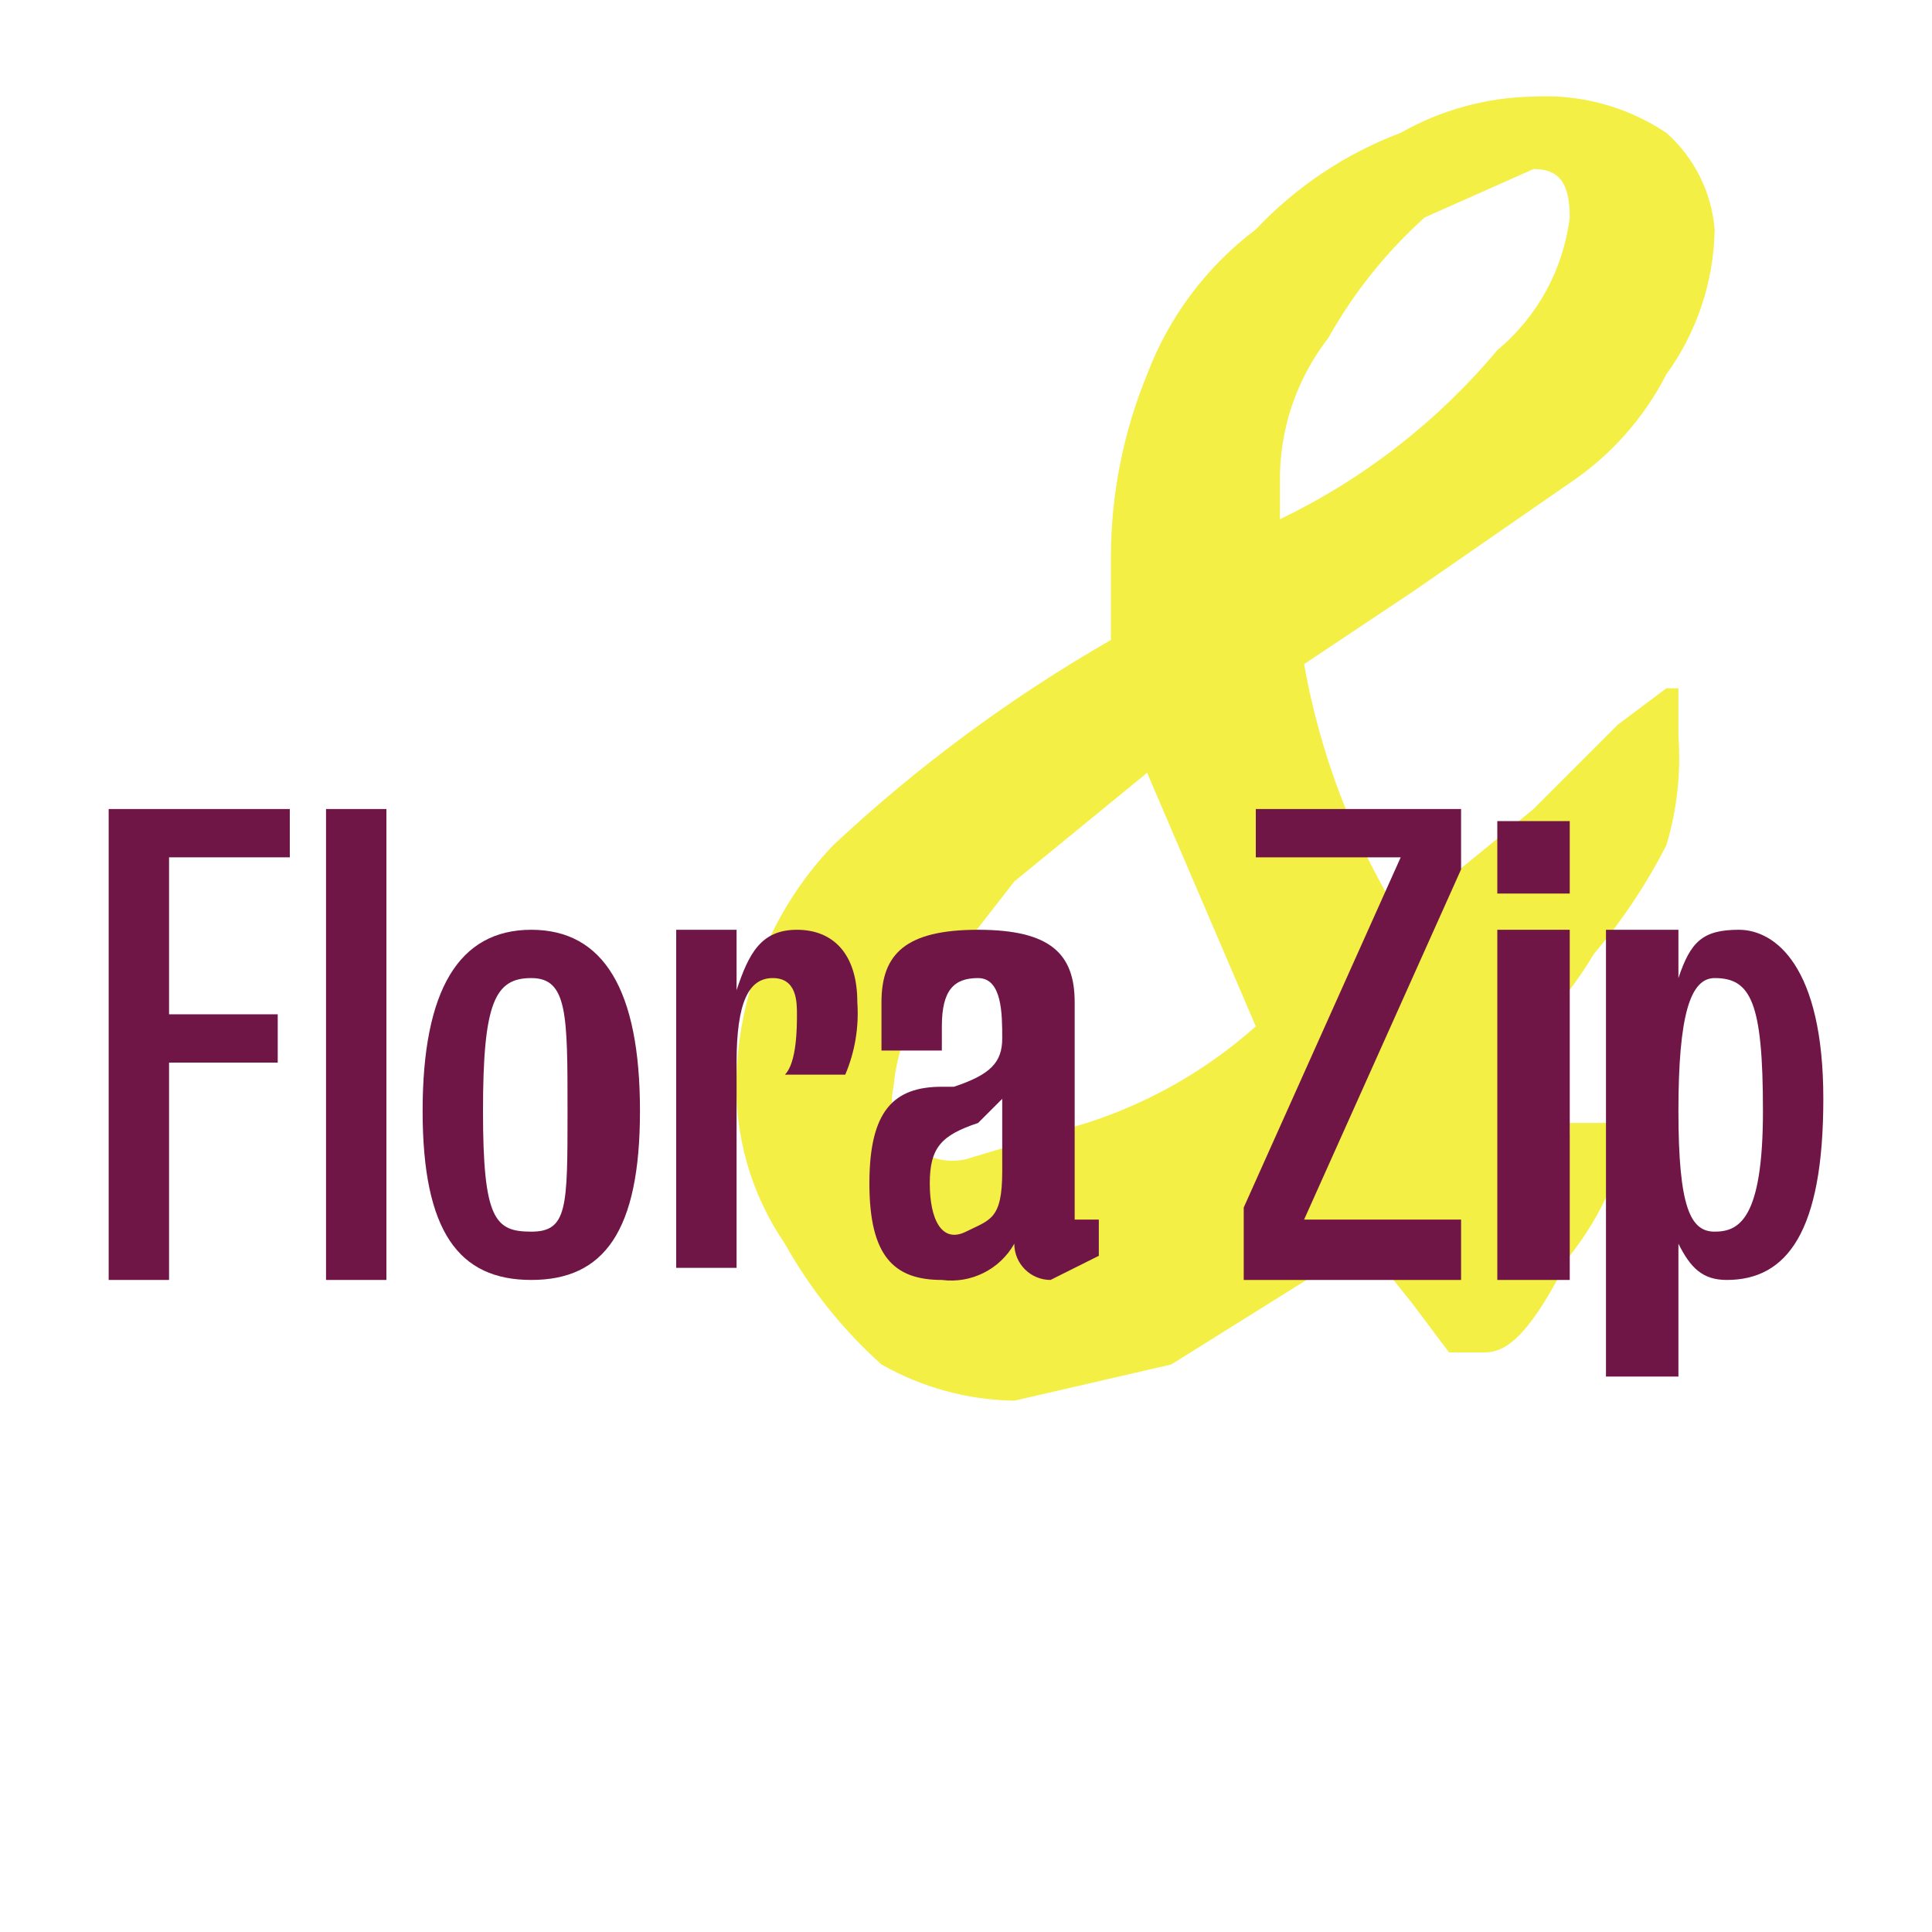
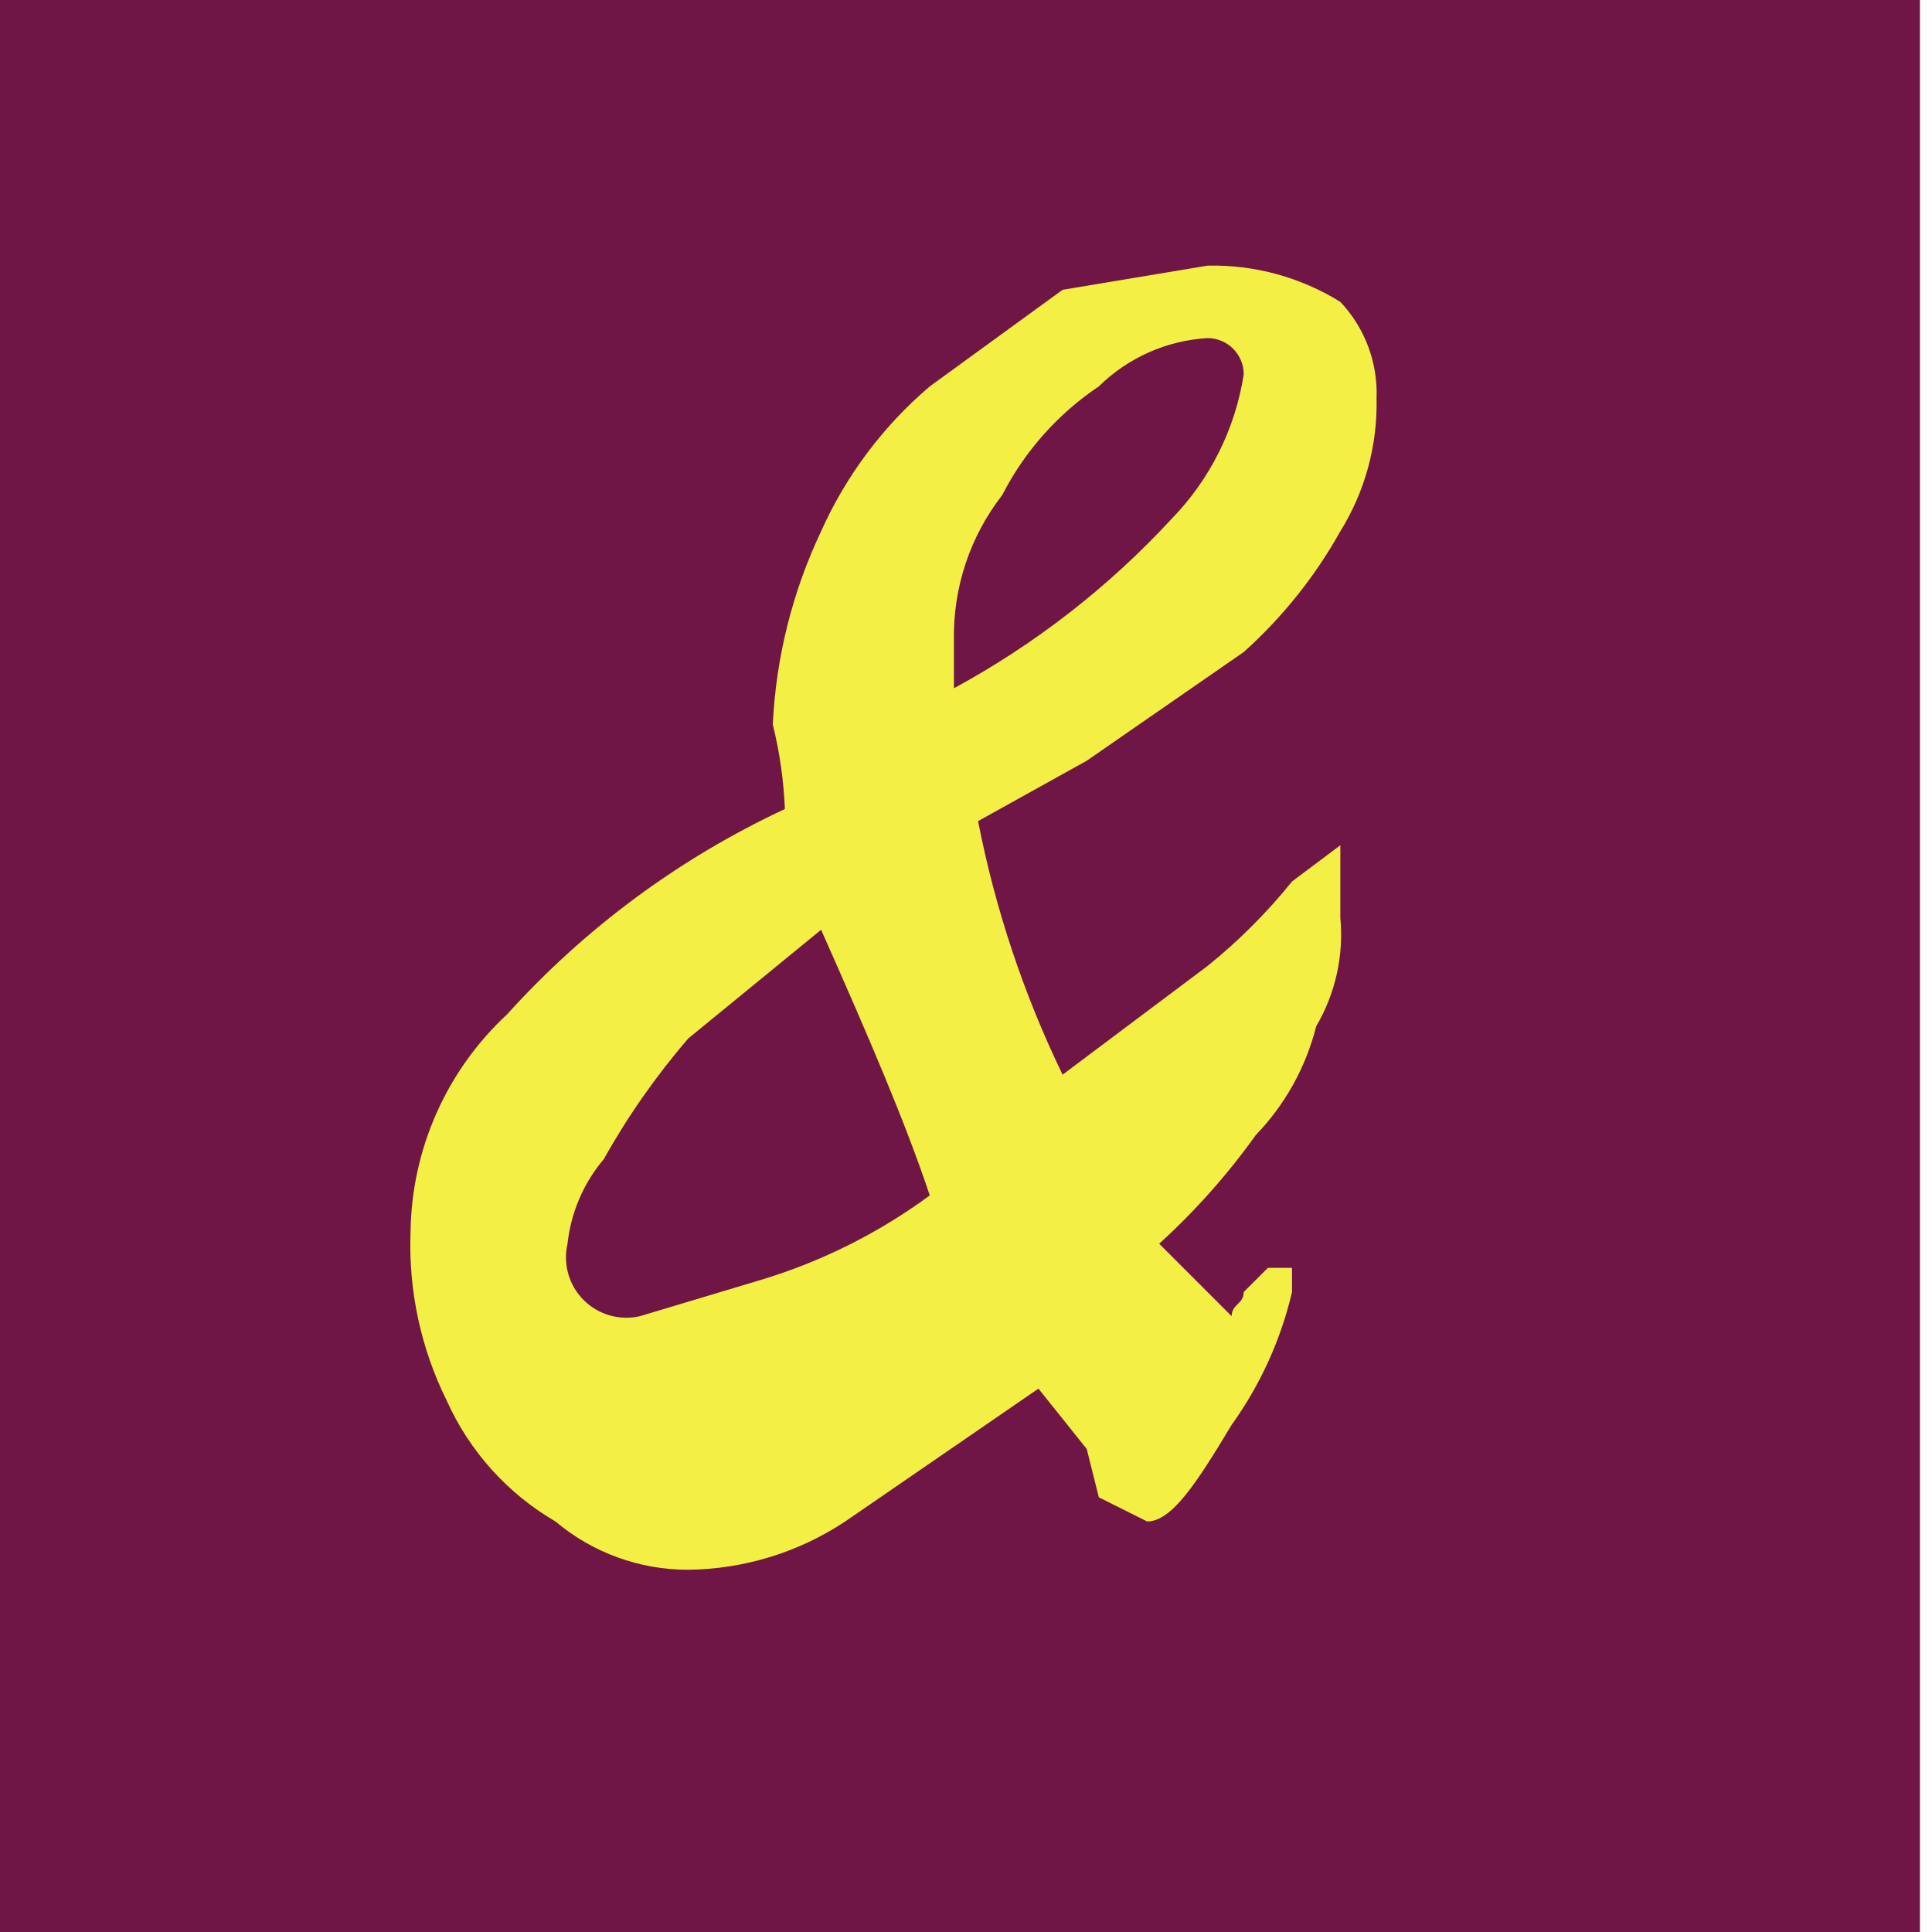
<svg xmlns="http://www.w3.org/2000/svg" id="Layer_1" data-name="Layer 1" width="0.2in" height="0.2in" viewBox="0 0 16 16">
-   <path d="M8.4,11.6a2.3,2.3,0,0,1-1.1-.3,3.9,3.9,0,0,1-.8-1,2.3,2.3,0,0,1-.4-1.4A2.9,2.9,0,0,1,6.9,7,12.4,12.4,0,0,1,9.2,5.3V4.6a4,4,0,0,1,.3-1.5,2.7,2.7,0,0,1,.9-1.2,3.2,3.2,0,0,1,1.2-.8A2.3,2.3,0,0,1,12.7.8a1.8,1.8,0,0,1,1.1.3,1.2,1.2,0,0,1,.4.8,2.1,2.1,0,0,1-.4,1.2A2.4,2.4,0,0,1,13,4l-1.3.9-.9.6a6,6,0,0,0,.8,2.1l1.1-.9.7-.7.4-.3h.1v.4a2.5,2.5,0,0,1-.1.9,4.7,4.7,0,0,1-.6.9,3.2,3.2,0,0,1-.8.9l.6.6V9.3h.5a2.5,2.5,0,0,1-.5,1.1c-.3.6-.5.8-.7.8H12l-.3-.4-.4-.5L9.7,11.3ZM9.5,6.4l-1.1.9-.7.9a1.6,1.6,0,0,0-.3.8.5.5,0,0,0,.6.6l1-.3a3.9,3.9,0,0,0,1.4-.8ZM10.6,4v.3a5.4,5.4,0,0,0,1.8-1.4A1.7,1.7,0,0,0,13,1.8c0-.3-.1-.4-.3-.4l-.9.4a3.9,3.9,0,0,0-.8,1A1.9,1.9,0,0,0,10.6,4Z" fill="#f4ef45" />
-   <path d="M1.4,7.1V8.4h.9v.4H1.4v1.8H.9V6.7H2.4v.4Z" fill="#701647" />
-   <path d="M2.7,10.6V6.7h.5v3.9Z" fill="#701647" />
-   <path d="M4.4,10.6c-.6,0-.9-.4-.9-1.4s.3-1.5.9-1.5.9.5.9,1.5S5,10.6,4.4,10.6Zm0-2.5c-.3,0-.4.2-.4,1.1s.1,1,.4,1,.3-.2.3-1S4.7,8.1,4.4,8.1Z" fill="#701647" />
-   <path d="M7,8.9H6.5c.1-.1.1-.4.1-.5s0-.3-.2-.3-.3.2-.3.7v1.7H5.6V7.7h.5v.5c.1-.3.2-.5.5-.5s.5.2.5.6A1.3,1.3,0,0,1,7,8.9Z" fill="#701647" />
-   <path d="M8.7,10.6a.3.3,0,0,1-.3-.3.6.6,0,0,1-.6.3c-.4,0-.6-.2-.6-.8s.2-.8.6-.8h.1c.3-.1.4-.2.4-.4s0-.5-.2-.5-.3.1-.3.4v.2H7.3V8.3c0-.4.2-.6.8-.6s.8.2.8.6v1.8h.2v.3ZM8.1,9.3c-.3.1-.4.2-.4.5s.1.5.3.4.3-.1.3-.5V9.1Z" fill="#701647" />
-   <path d="M10.8,10.1h1.3v.5H10.3V10l1.3-2.9H10.4V6.7h1.7v.5Z" fill="#701647" />
-   <path d="M12.4,7.4V6.8H13v.6Zm0,3.2V7.7H13v2.9Z" fill="#701647" />
-   <path d="M14.3,10.6c-.2,0-.3-.1-.4-.3v1.1h-.6V7.7h.6v.4c.1-.3.2-.4.5-.4s.7.3.7,1.4S14.8,10.6,14.3,10.6Zm-.1-2.5c-.2,0-.3.3-.3,1.1s.1,1,.3,1,.4-.1.4-1S14.5,8.1,14.2,8.1Z" fill="#701647" />
+   <rect x="-0.1" width="16" height="16" transform="translate(15.8 16) rotate(180)" fill="#701647" />
+   <path d="M5.7,13a1.7,1.7,0,0,1-1.1-.4,2.2,2.2,0,0,1-.9-1,2.9,2.9,0,0,1-.3-1.4,2.5,2.5,0,0,1,.8-1.8A7.2,7.2,0,0,1,6.5,6.7,3.5,3.5,0,0,0,6.4,6a4.2,4.2,0,0,1,.4-1.6,3.4,3.4,0,0,1,.9-1.2l1.1-.8L10,2.2a2,2,0,0,1,1.1.3,1.1,1.1,0,0,1,.3.8,2,2,0,0,1-.3,1.1,3.9,3.9,0,0,1-.8,1L9,6.3l-.9.5a8.6,8.6,0,0,0,.7,2.1L10,8a4.6,4.6,0,0,0,.7-.7l.4-.3v.6a1.5,1.5,0,0,1-.2.9,2,2,0,0,1-.5.9,5.7,5.7,0,0,1-.8.9l.6.6c0-.1.1-.1.1-.2l.2-.2h.2v.2a3.1,3.1,0,0,1-.5,1.1c-.3.5-.5.8-.7.8l-.4-.2L9,12l-.4-.5L7,12.6A2.4,2.4,0,0,1,5.7,13ZM6.8,7.7l-1.1.9a6.1,6.1,0,0,0-.7,1,1.3,1.3,0,0,0-.3.7.5.5,0,0,0,.6.6l1-.3a4.6,4.6,0,0,0,1.4-.7C7.5,9.3,7.2,8.6,6.8,7.7ZM7.9,5.3v.4A7,7,0,0,0,9.7,4.3a2.2,2.2,0,0,0,.6-1.2.3.3,0,0,0-.3-.3,1.4,1.4,0,0,0-.9.4,2.4,2.4,0,0,0-.8.9A1.9,1.9,0,0,0,7.9,5.3Z" fill="#f4ef45" />
</svg>
